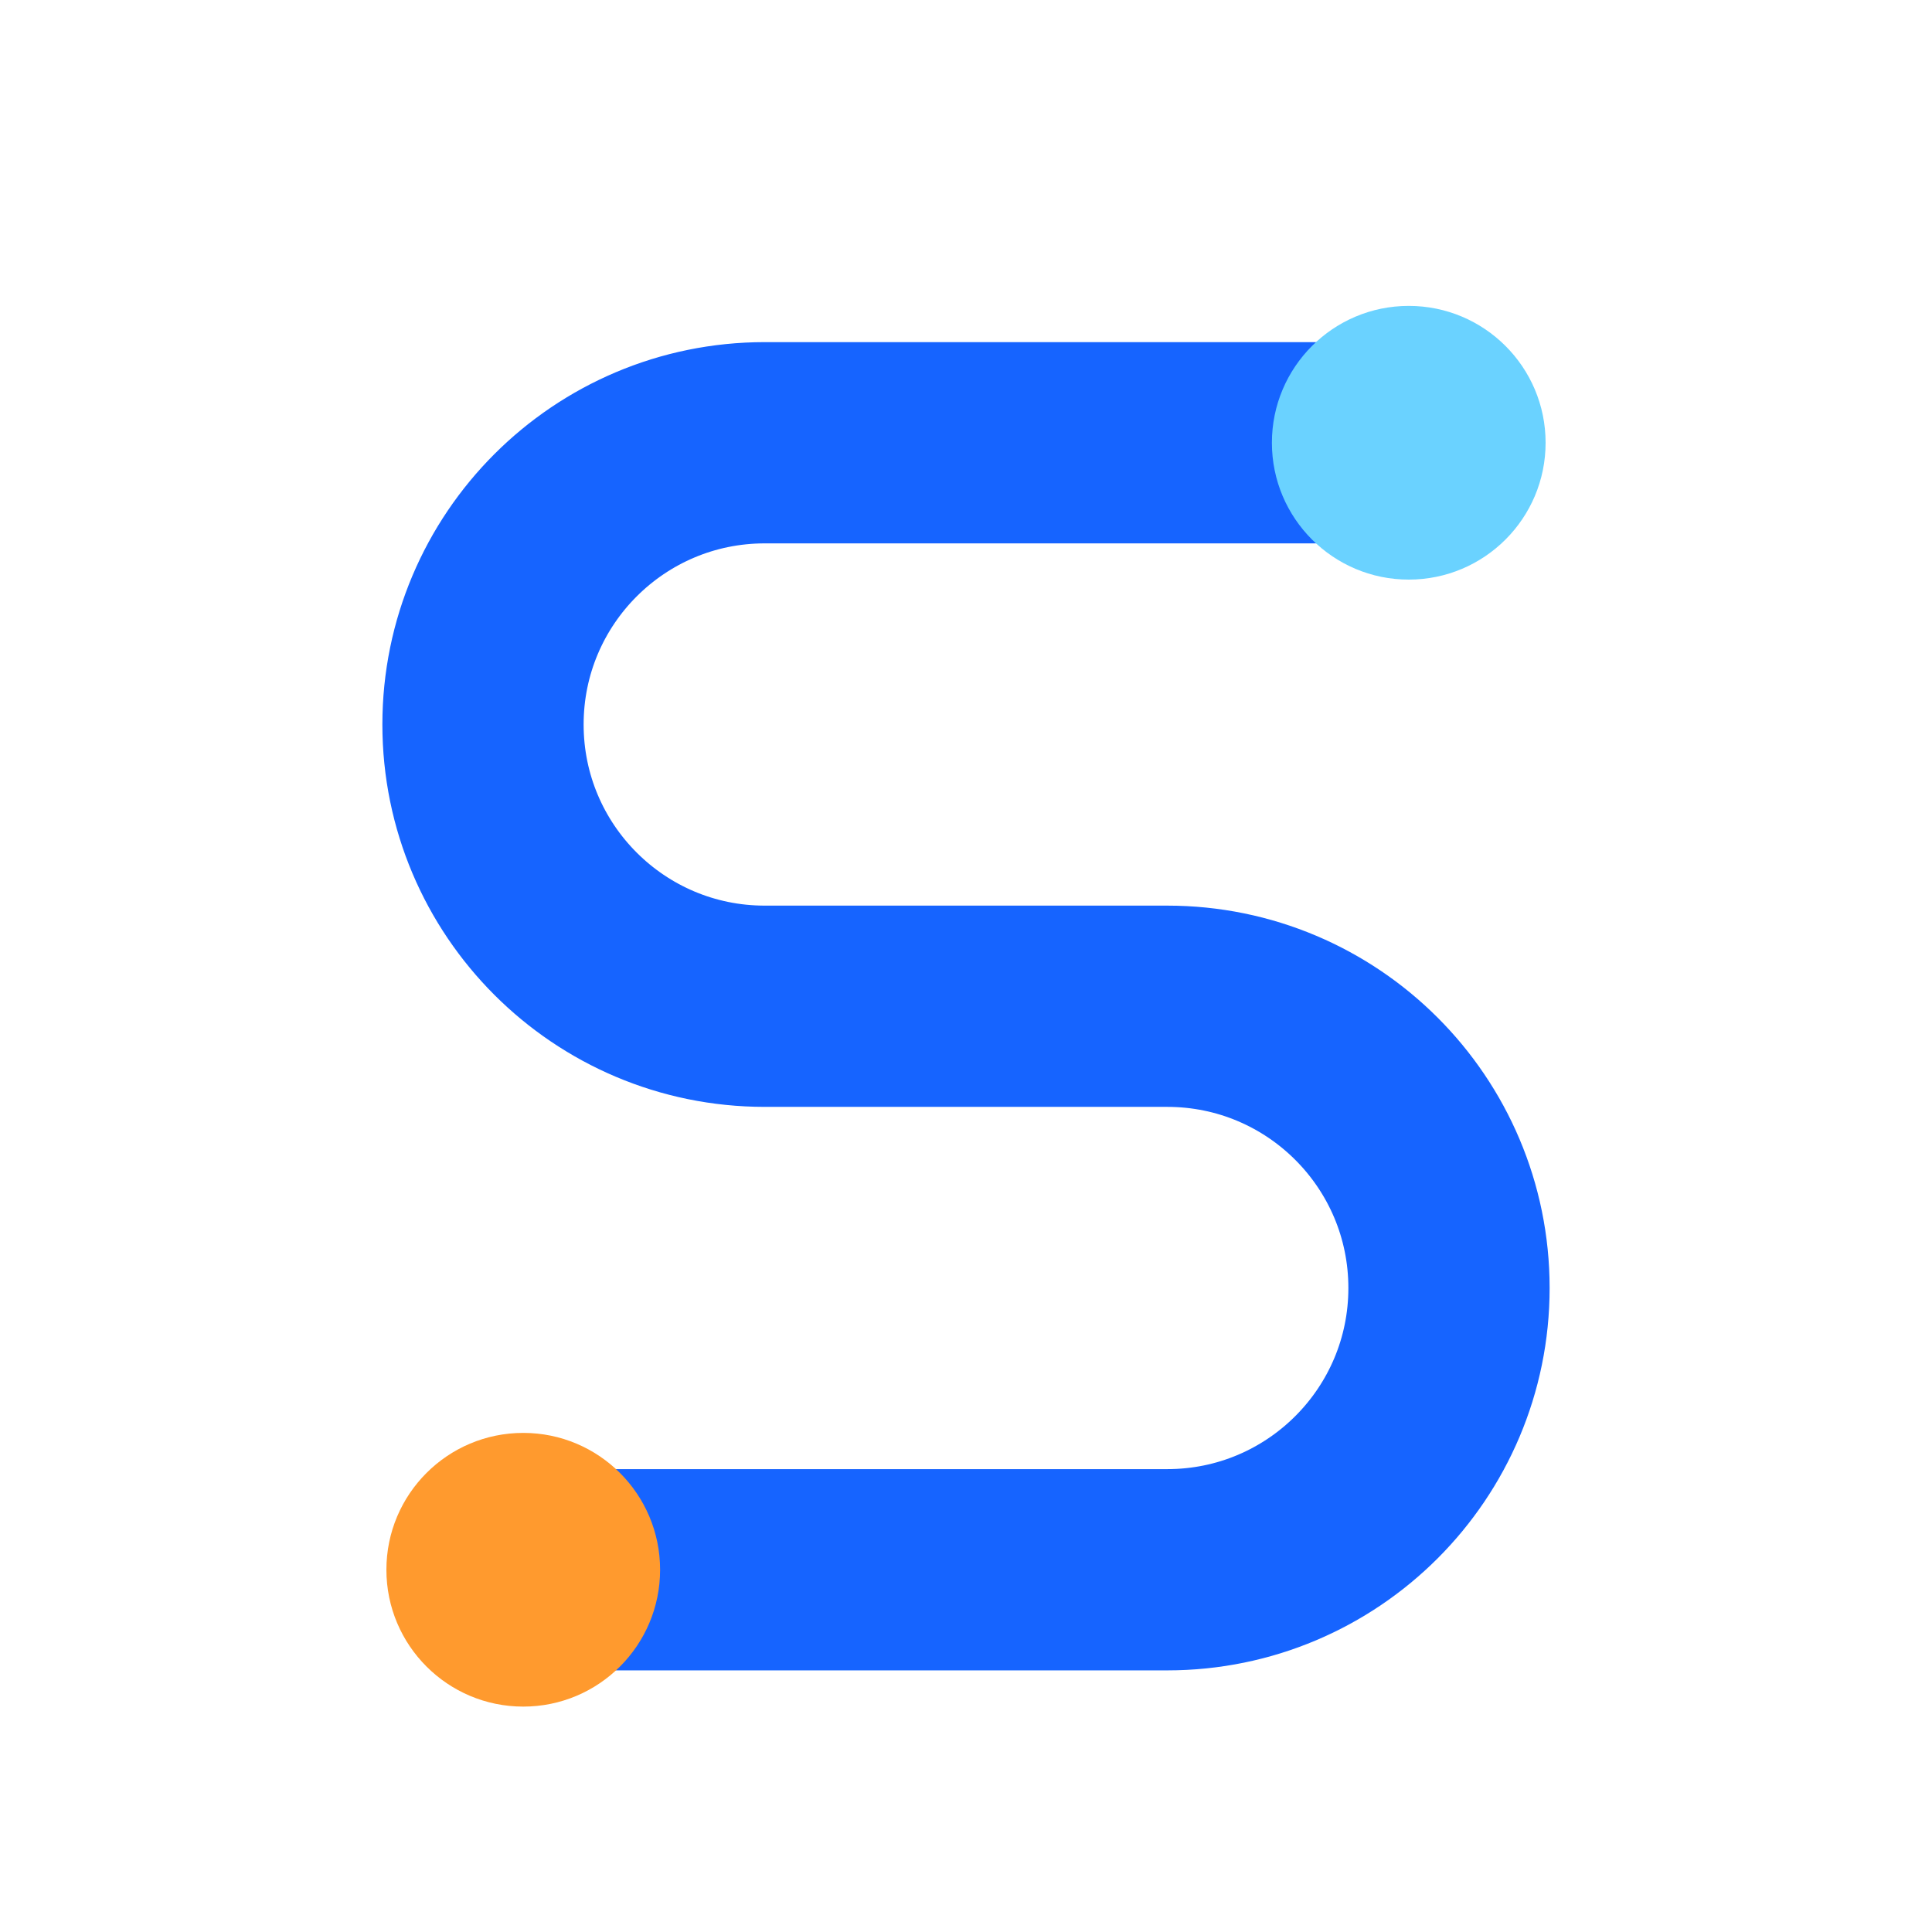
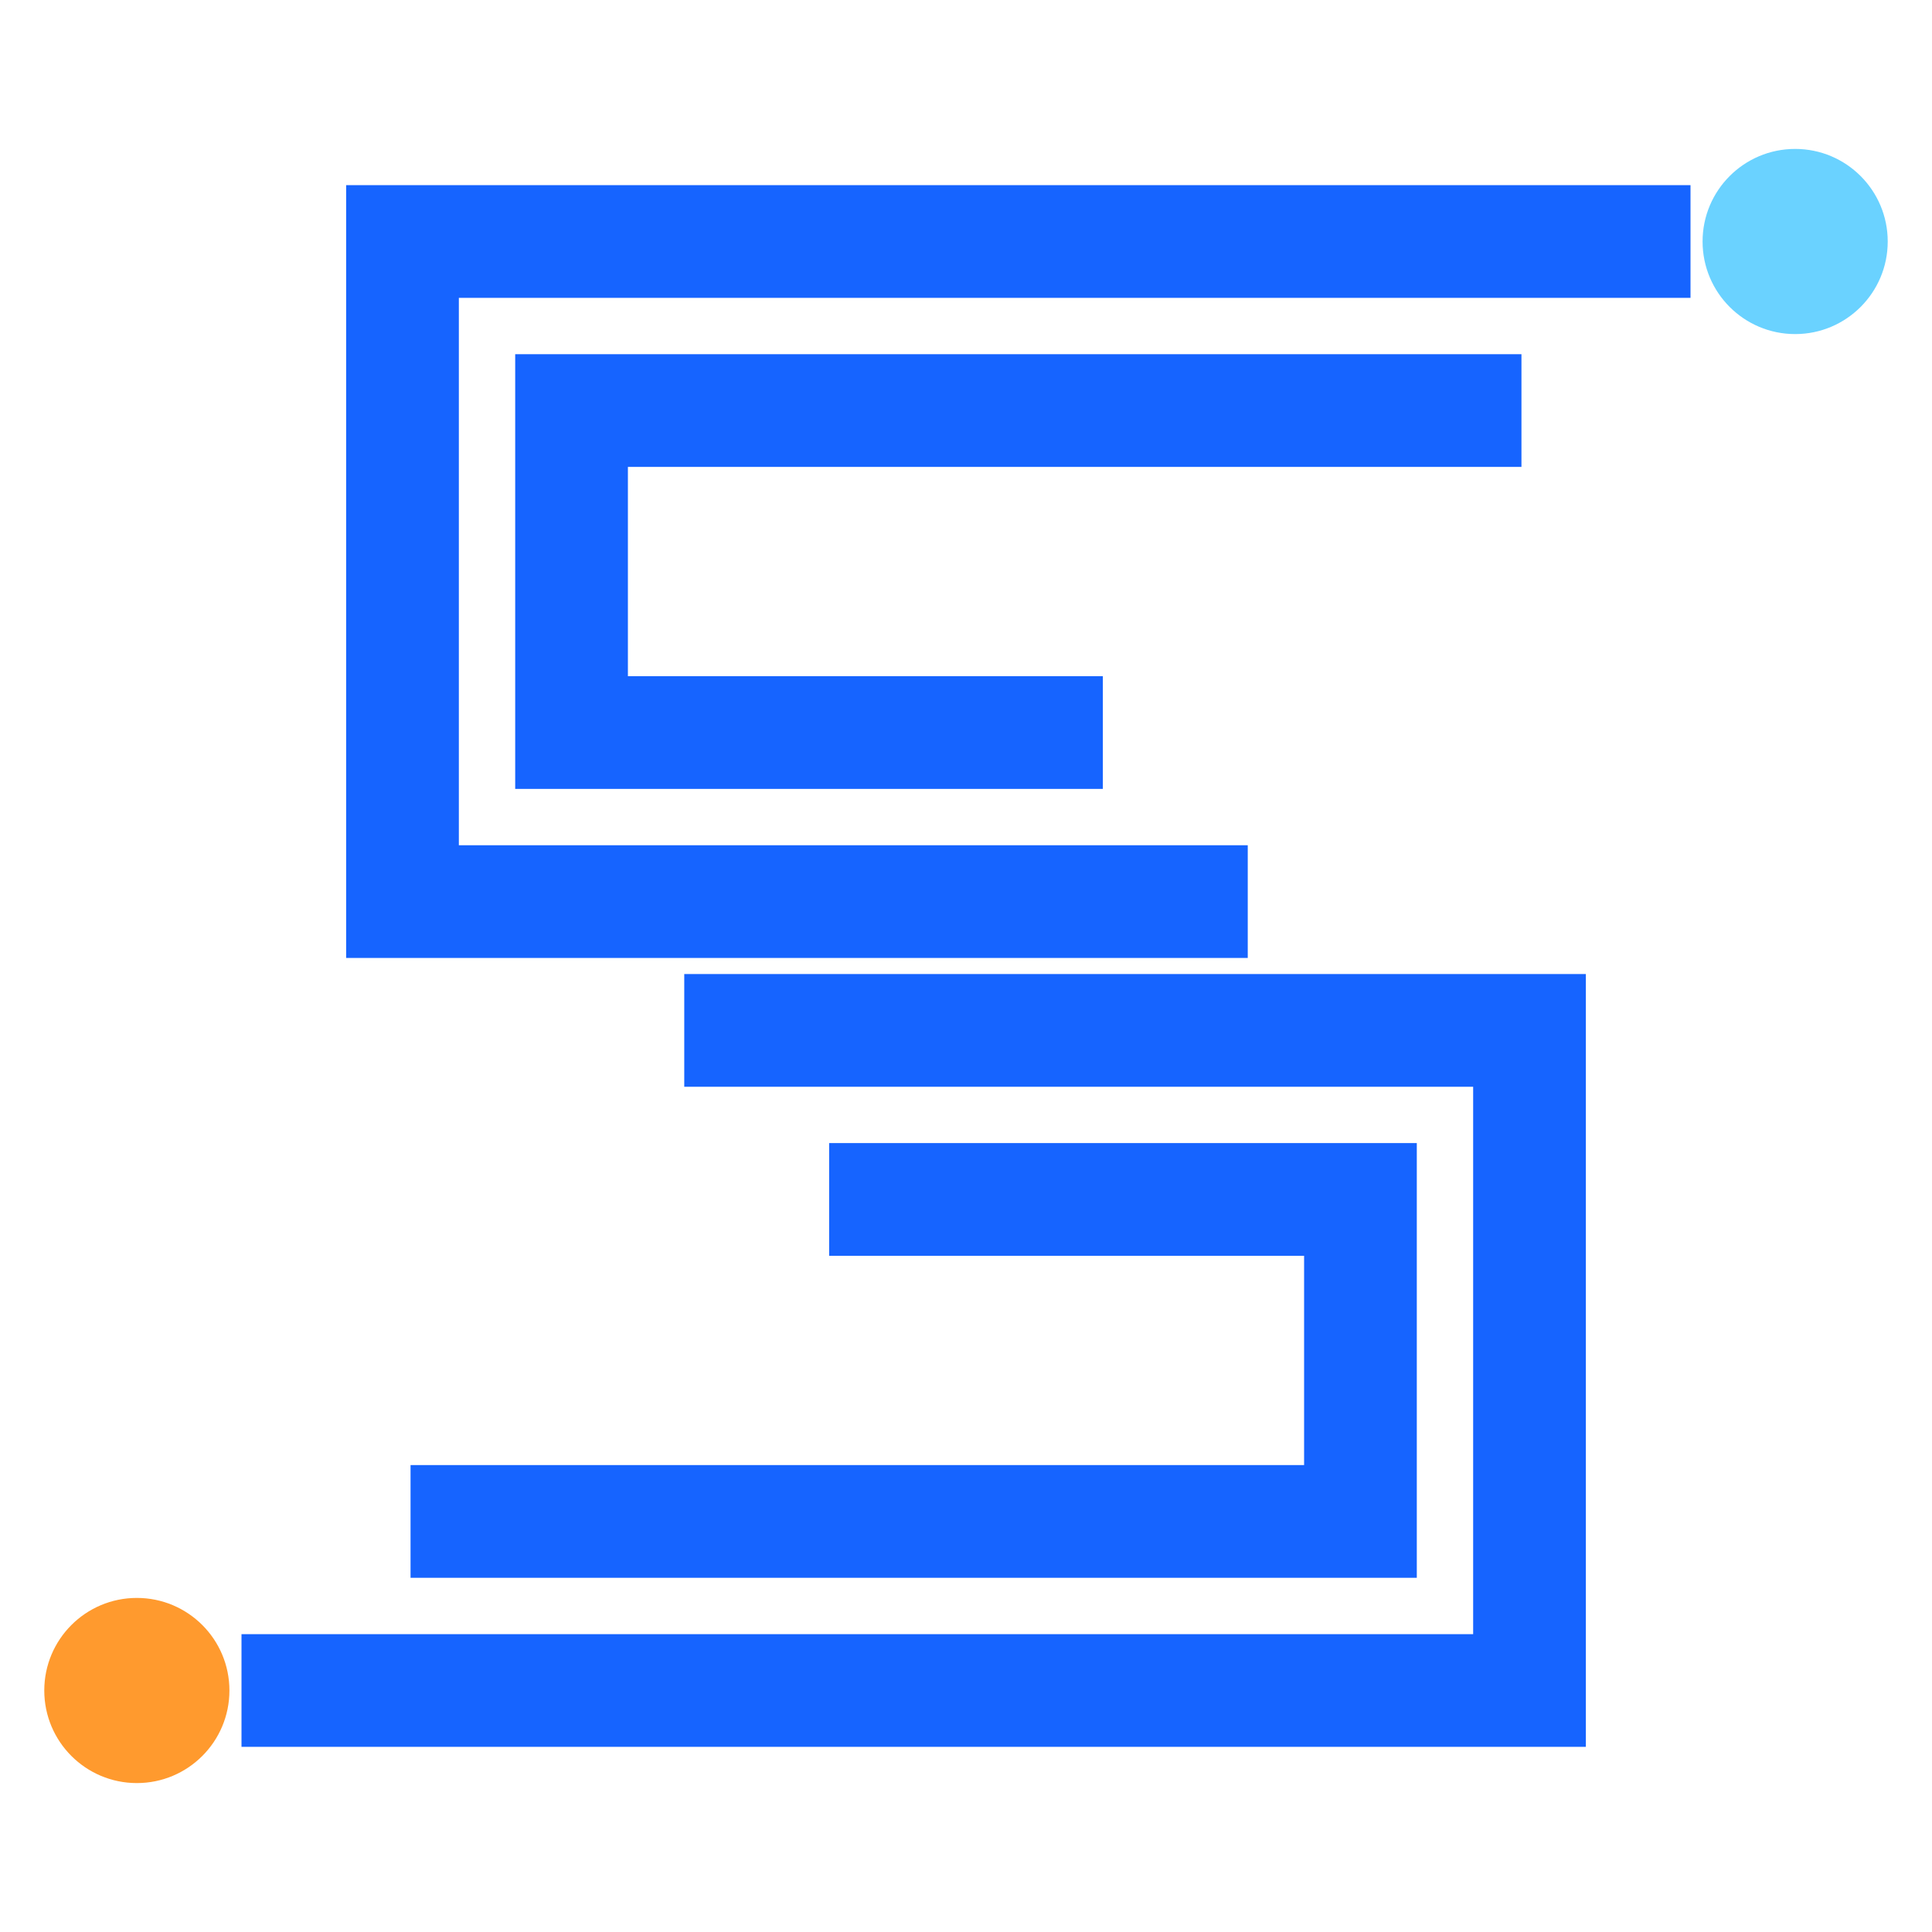
<svg xmlns="http://www.w3.org/2000/svg" viewBox="0 0 48 48" width="512" height="512">
-   <path d="M33 11 H19 A7 7 0 0 0 19 25 H29 A7 7 0 0 1 29 39 H15" fill="none" stroke="#1664ff" stroke-width="5" stroke-linecap="round" />
-   <circle cx="35" cy="11" r="3.4" fill="#6ad2ff" />
-   <circle cx="13" cy="39" r="3.4" fill="#ff9a2e" />
+   <g fill="none" stroke="#1664ff" stroke-width="2.8" stroke-linecap="butt">
+     <g id="half">
+       <path d="M42 6 H10 V22.4 H31" />
+       <path d="M37.8 10.2 H14.2 V18.2 H27.4" />
+     </g>
+     <use href="#half" transform="rotate(180 24 24)" />
+   </g>
+   <circle cx="44.6" cy="6" r="2.3" fill="#6ad2ff" />
+   <circle cx="3.4" cy="42" r="2.3" fill="#ff9a2e" />
</svg>
